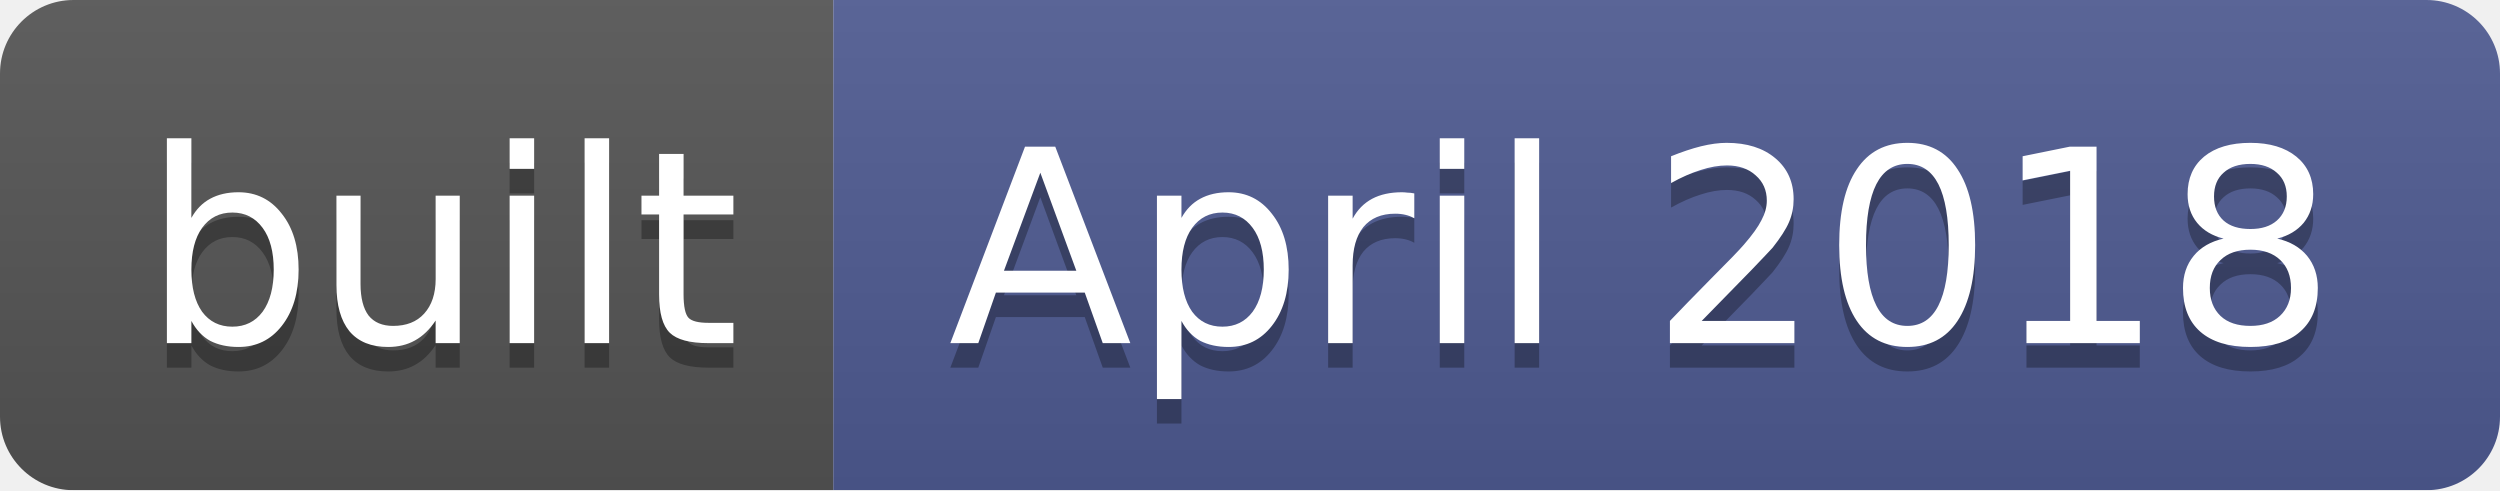
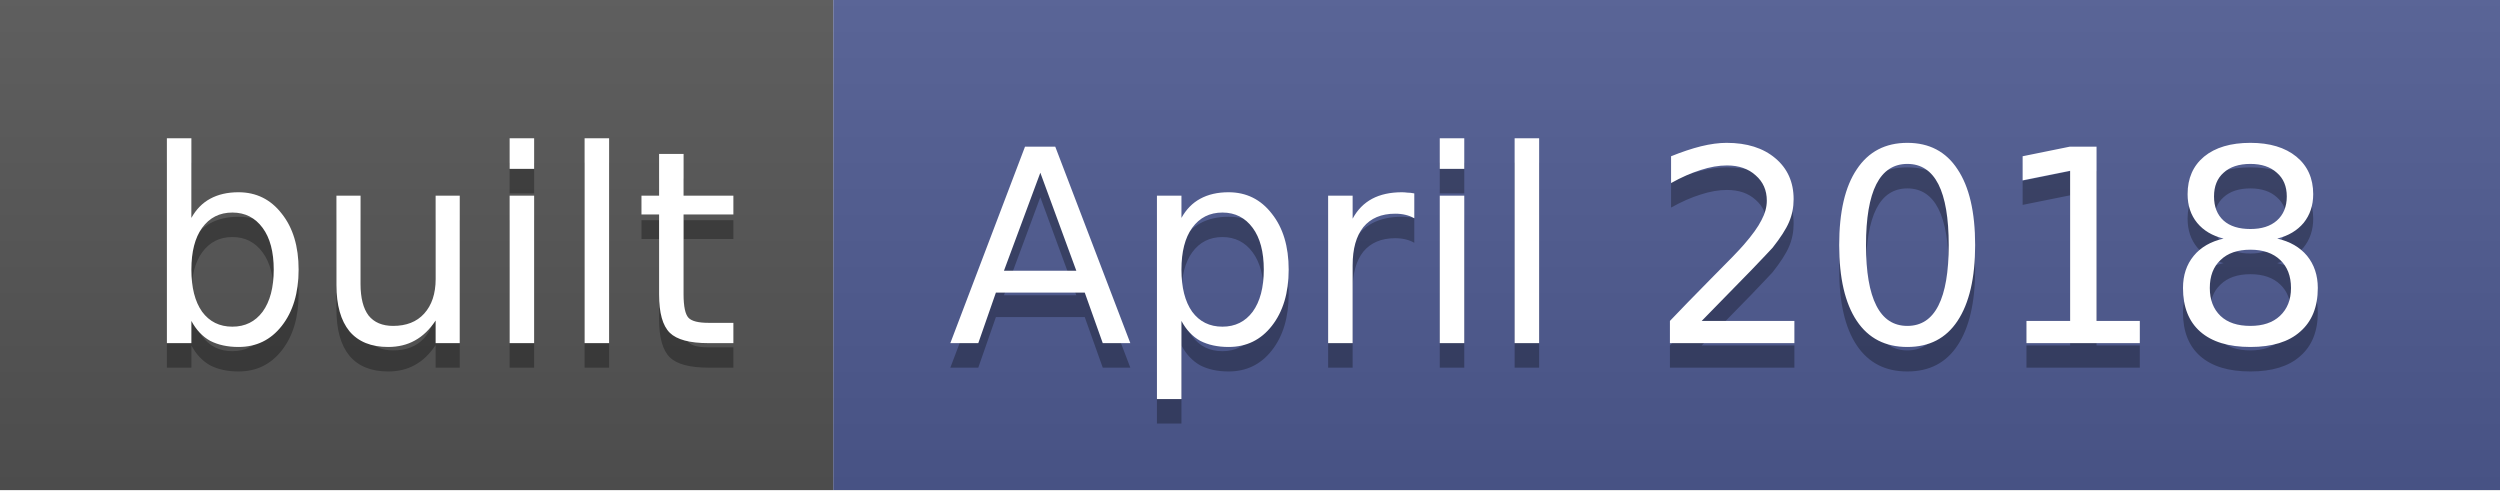
<svg xmlns="http://www.w3.org/2000/svg" width="102" height="20">
  <linearGradient id="b" x2="0" y2="100%">
    <stop offset="0" stop-color="#bbb" stop-opacity=".1" />
    <stop offset="1" stop-opacity=".1" />
  </linearGradient>
  <mask id="a">
-     <rect width="102" height="20" rx="3" fill="#fff" />
+     <rect width="102" height="20" rx="0" fill="#fff" />
  </mask>
  <g mask="url(#a)">
    <rect width="34" height="20" fill="#555" />
    <rect x="34" width="68" height="20" fill="#4f5b93" />
    <rect width="102" height="20" fill="url(#b)" />
  </g>
  <g fill="#fff" text-anchor="middle" font-family="DejaVu Sans,Verdana,Geneva,sans-serif" font-size="11">
    <text x="18" y="15" fill="#010101" fill-opacity=".3">built</text>
    <text x="18" y="14">built</text>
    <text x="67" y="15" fill="#010101" fill-opacity=".3">April 2018</text>
    <text x="67" y="14">April 2018</text>
  </g>
</svg>
